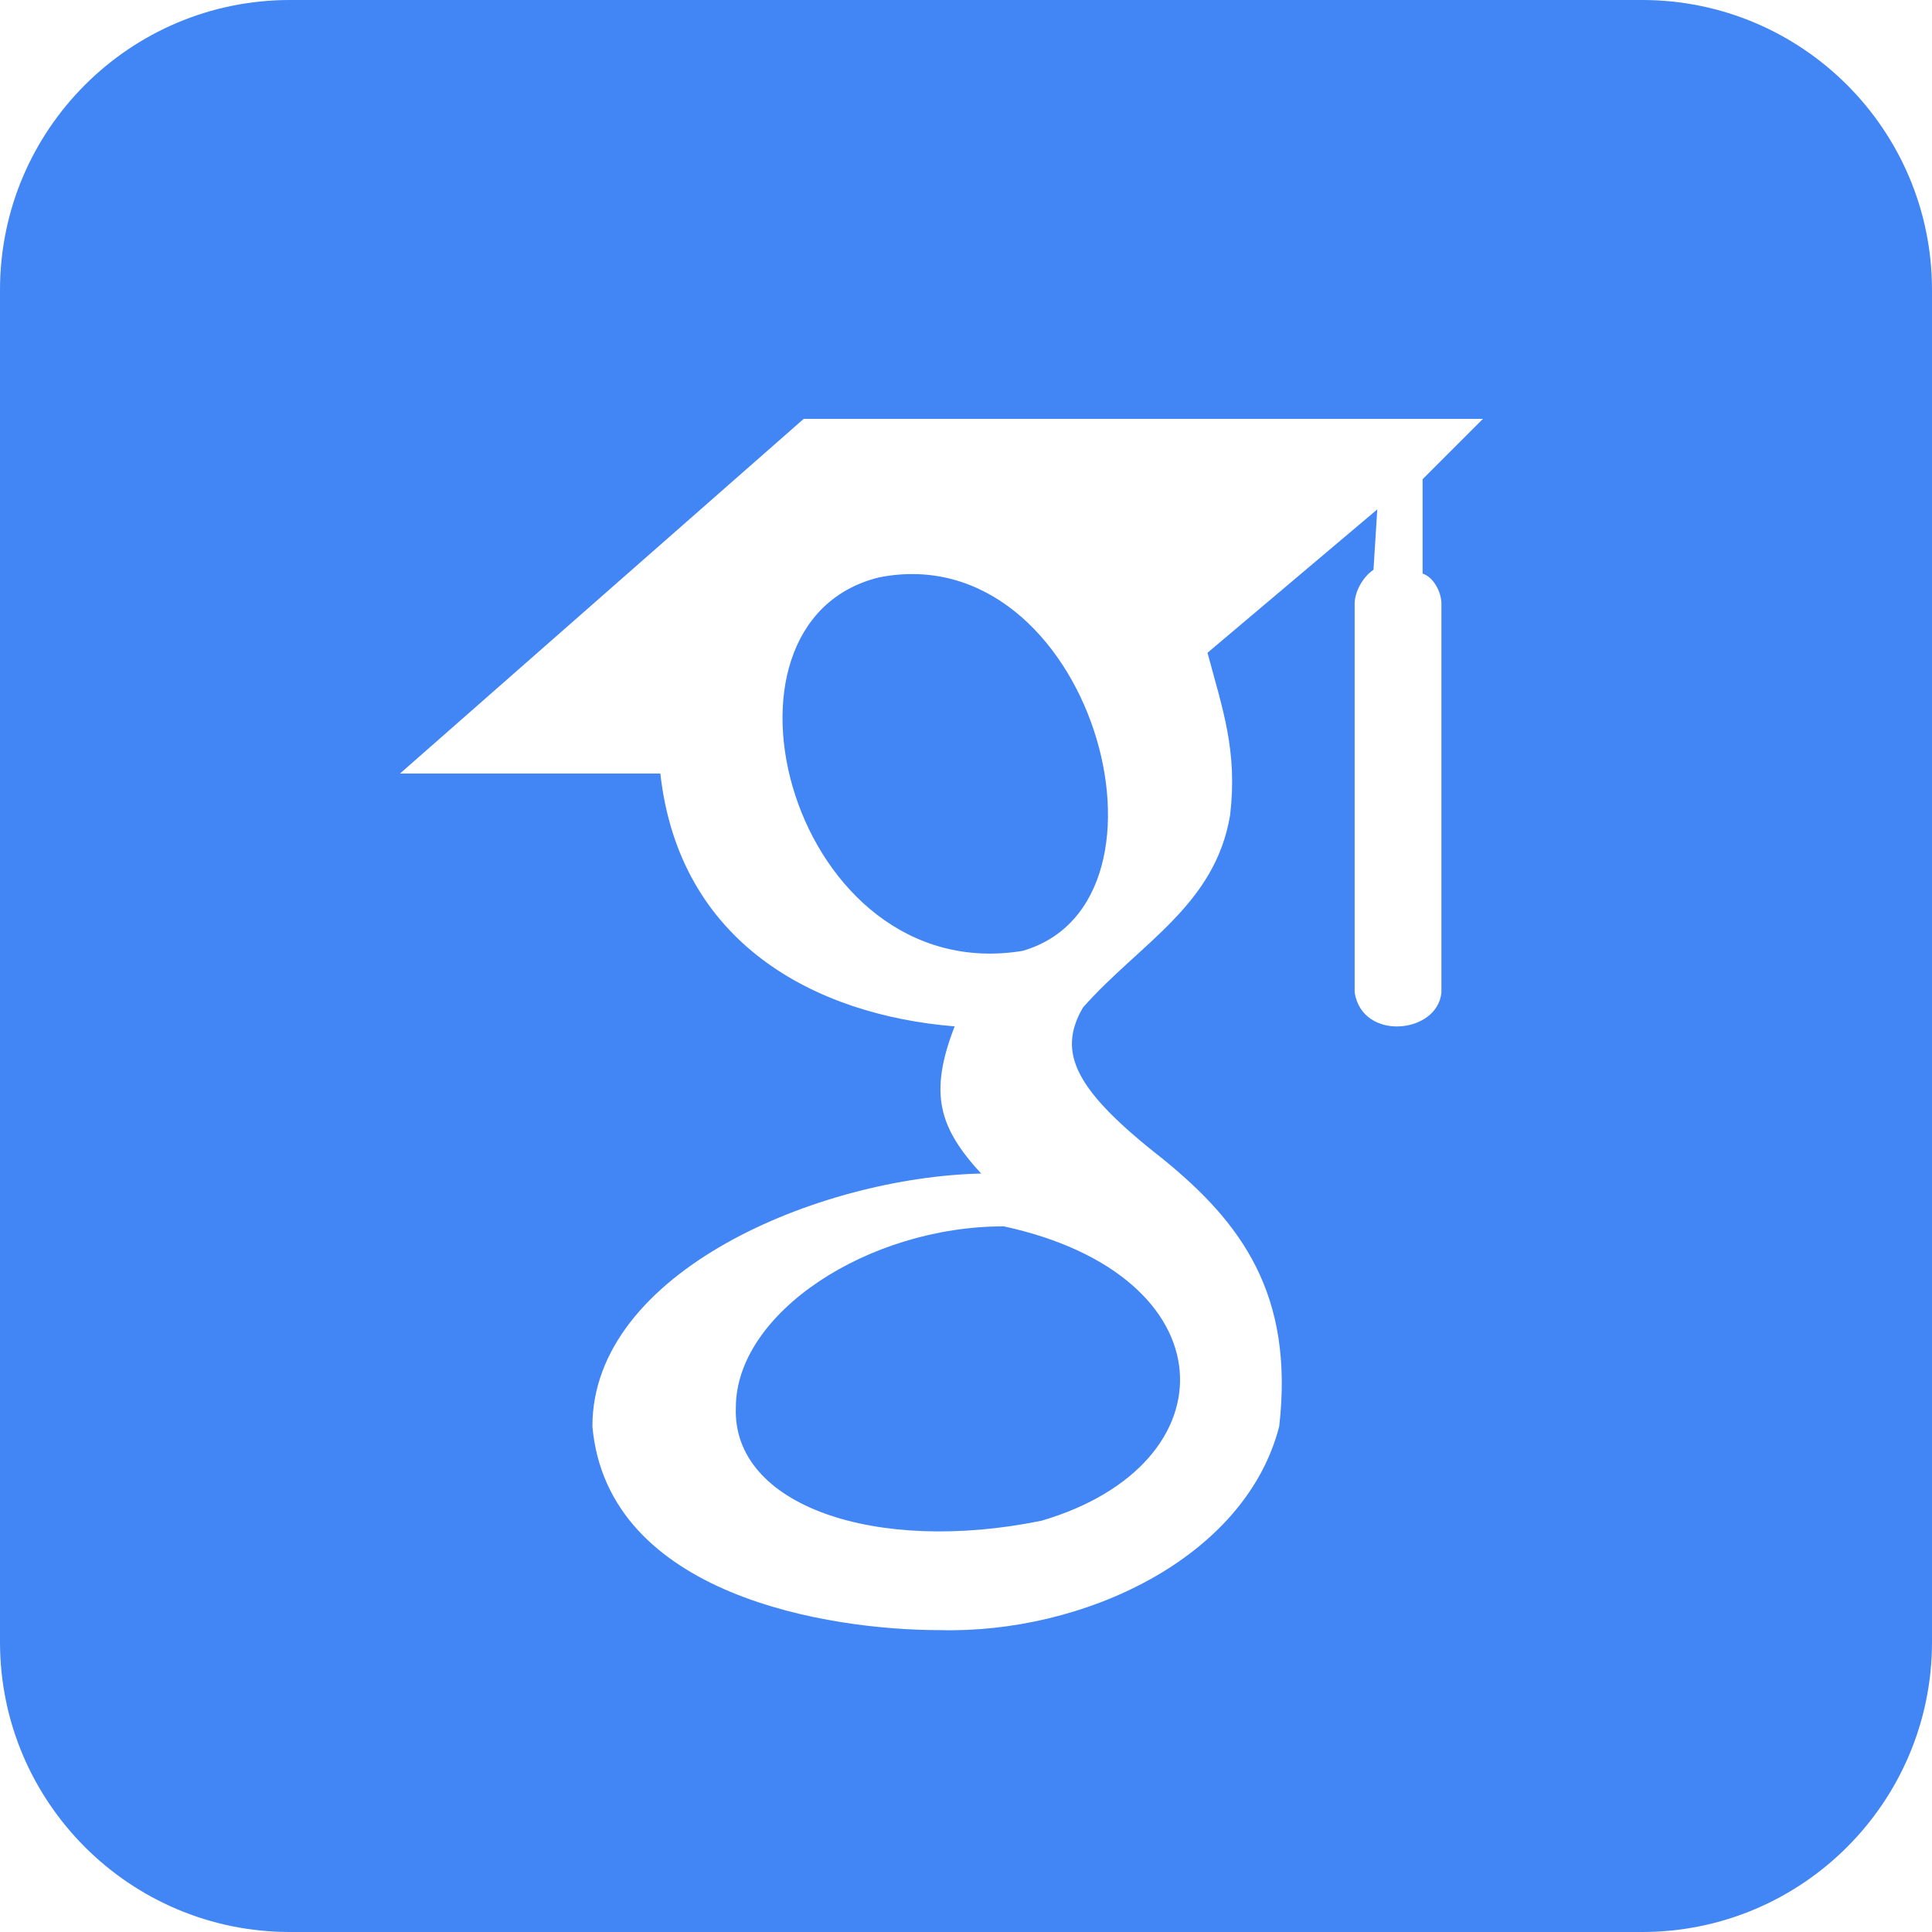
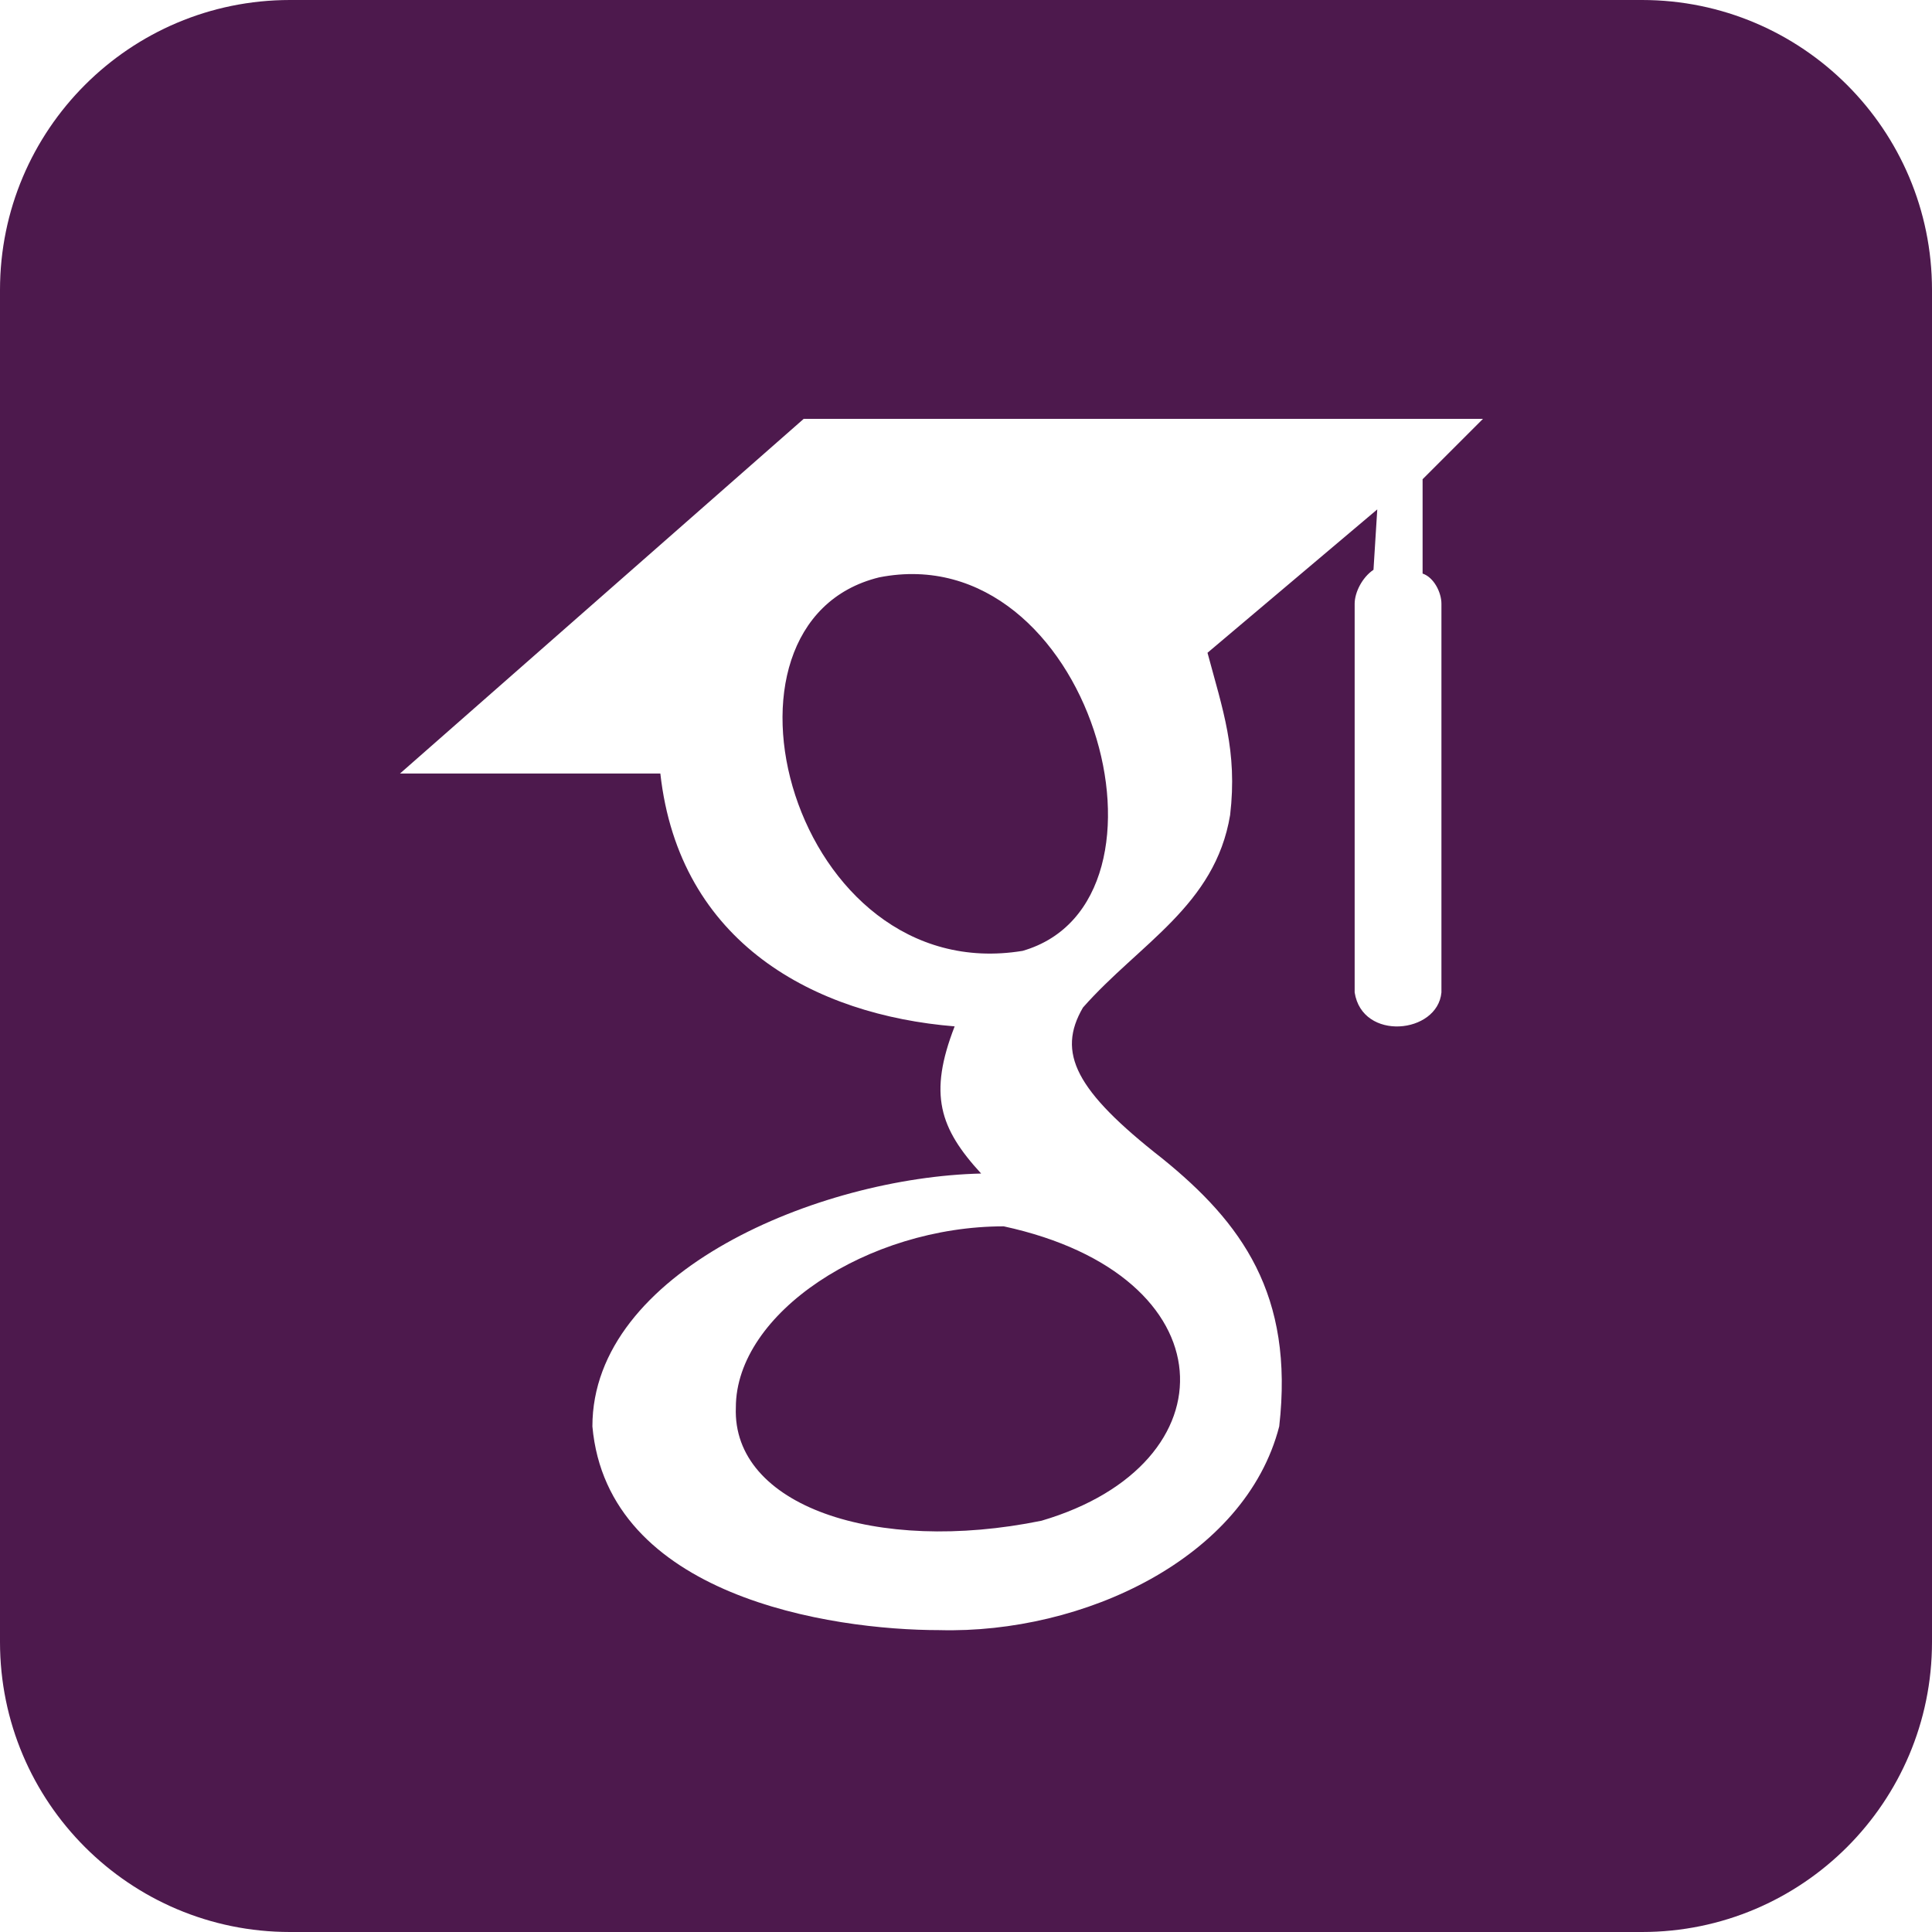
<svg xmlns="http://www.w3.org/2000/svg" width="24px" height="24px" viewBox="0 0 24 24" version="1.1">
  <g id="surface1">
-     <path style=" stroke:none;fill-rule:nonzero;fill:rgb(25.882%,52.157%,95.686%);fill-opacity:1;" d="M 3.602 0 L 20.398 0 C 22.387 0 24 1.613 24 3.602 L 24 20.398 C 24 22.387 22.387 24 20.398 24 L 3.602 24 C 1.613 24 0 22.387 0 20.398 L 0 3.602 C 0 1.613 1.613 0 3.602 0 Z M 3.602 0 " />
-     <path style=" stroke:none;fill-rule:nonzero;fill:rgb(100%,100%,100%);fill-opacity:1;" d="M 9.984 5.203 L 4.969 9.609 L 8.203 9.609 C 8.438 11.719 10.125 12.609 11.859 12.75 C 11.531 13.594 11.672 14.016 12.188 14.578 C 10.172 14.625 7.359 15.797 7.359 17.719 C 7.547 19.828 10.312 20.25 11.672 20.25 C 13.453 20.297 15.469 19.359 15.891 17.719 C 16.078 16.078 15.422 15.188 14.438 14.391 C 13.359 13.547 13.125 13.078 13.453 12.516 C 14.156 11.719 15.094 11.25 15.281 10.125 C 15.375 9.328 15.188 8.812 15 8.109 L 17.109 6.328 L 17.062 7.078 C 16.922 7.172 16.828 7.359 16.828 7.5 L 16.828 12.328 C 16.922 12.938 17.859 12.844 17.906 12.328 L 17.906 7.5 C 17.906 7.359 17.812 7.172 17.672 7.125 L 17.672 5.953 L 18.422 5.203 Z M 12.703 11.812 C 9.844 12.281 8.625 7.734 10.922 7.172 C 13.547 6.656 14.812 11.203 12.703 11.812 Z M 12.469 15.234 C 15.281 15.844 15.328 18.188 12.938 18.891 C 10.875 19.312 9.094 18.703 9.141 17.484 C 9.141 16.312 10.781 15.234 12.469 15.234 Z M 12.469 15.234 " />
+     <path style=" stroke:none; fill-rule:nonzero; fill:#4D194D; fill-opacity:1;" d="M 3.602 0 L 20.398 0 C 22.387 0 24 1.613 24 3.602 L 24 20.398 C 24 22.387 22.387 24 20.398 24 L 3.602 24 C 1.613 24 0 22.387 0 20.398 L 0 3.602 C 0 1.613 1.613 0 3.602 0 Z M 3.602 0 " />
+     <path style=" stroke:none; fill-rule:nonzero; fill:rgb(100%,100%,100%); fill-opacity:1;" d="M 9.984 5.203 L 4.969 9.609 L 8.203 9.609 C 8.438 11.719 10.125 12.609 11.859 12.75 C 11.531 13.594 11.672 14.016 12.188 14.578 C 10.172 14.625 7.359 15.797 7.359 17.719 C 7.547 19.828 10.312 20.25 11.672 20.25 C 13.453 20.297 15.469 19.359 15.891 17.719 C 16.078 16.078 15.422 15.188 14.438 14.391 C 13.359 13.547 13.125 13.078 13.453 12.516 C 14.156 11.719 15.094 11.25 15.281 10.125 C 15.375 9.328 15.188 8.812 15 8.109 L 17.109 6.328 L 17.062 7.078 C 16.922 7.172 16.828 7.359 16.828 7.5 L 16.828 12.328 C 16.922 12.938 17.859 12.844 17.906 12.328 L 17.906 7.5 C 17.906 7.359 17.812 7.172 17.672 7.125 L 17.672 5.953 L 18.422 5.203 Z M 12.703 11.812 C 9.844 12.281 8.625 7.734 10.922 7.172 C 13.547 6.656 14.812 11.203 12.703 11.812 Z M 12.469 15.234 C 15.281 15.844 15.328 18.188 12.938 18.891 C 10.875 19.312 9.094 18.703 9.141 17.484 C 9.141 16.312 10.781 15.234 12.469 15.234 Z M 12.469 15.234 " />
  </g>
</svg>
